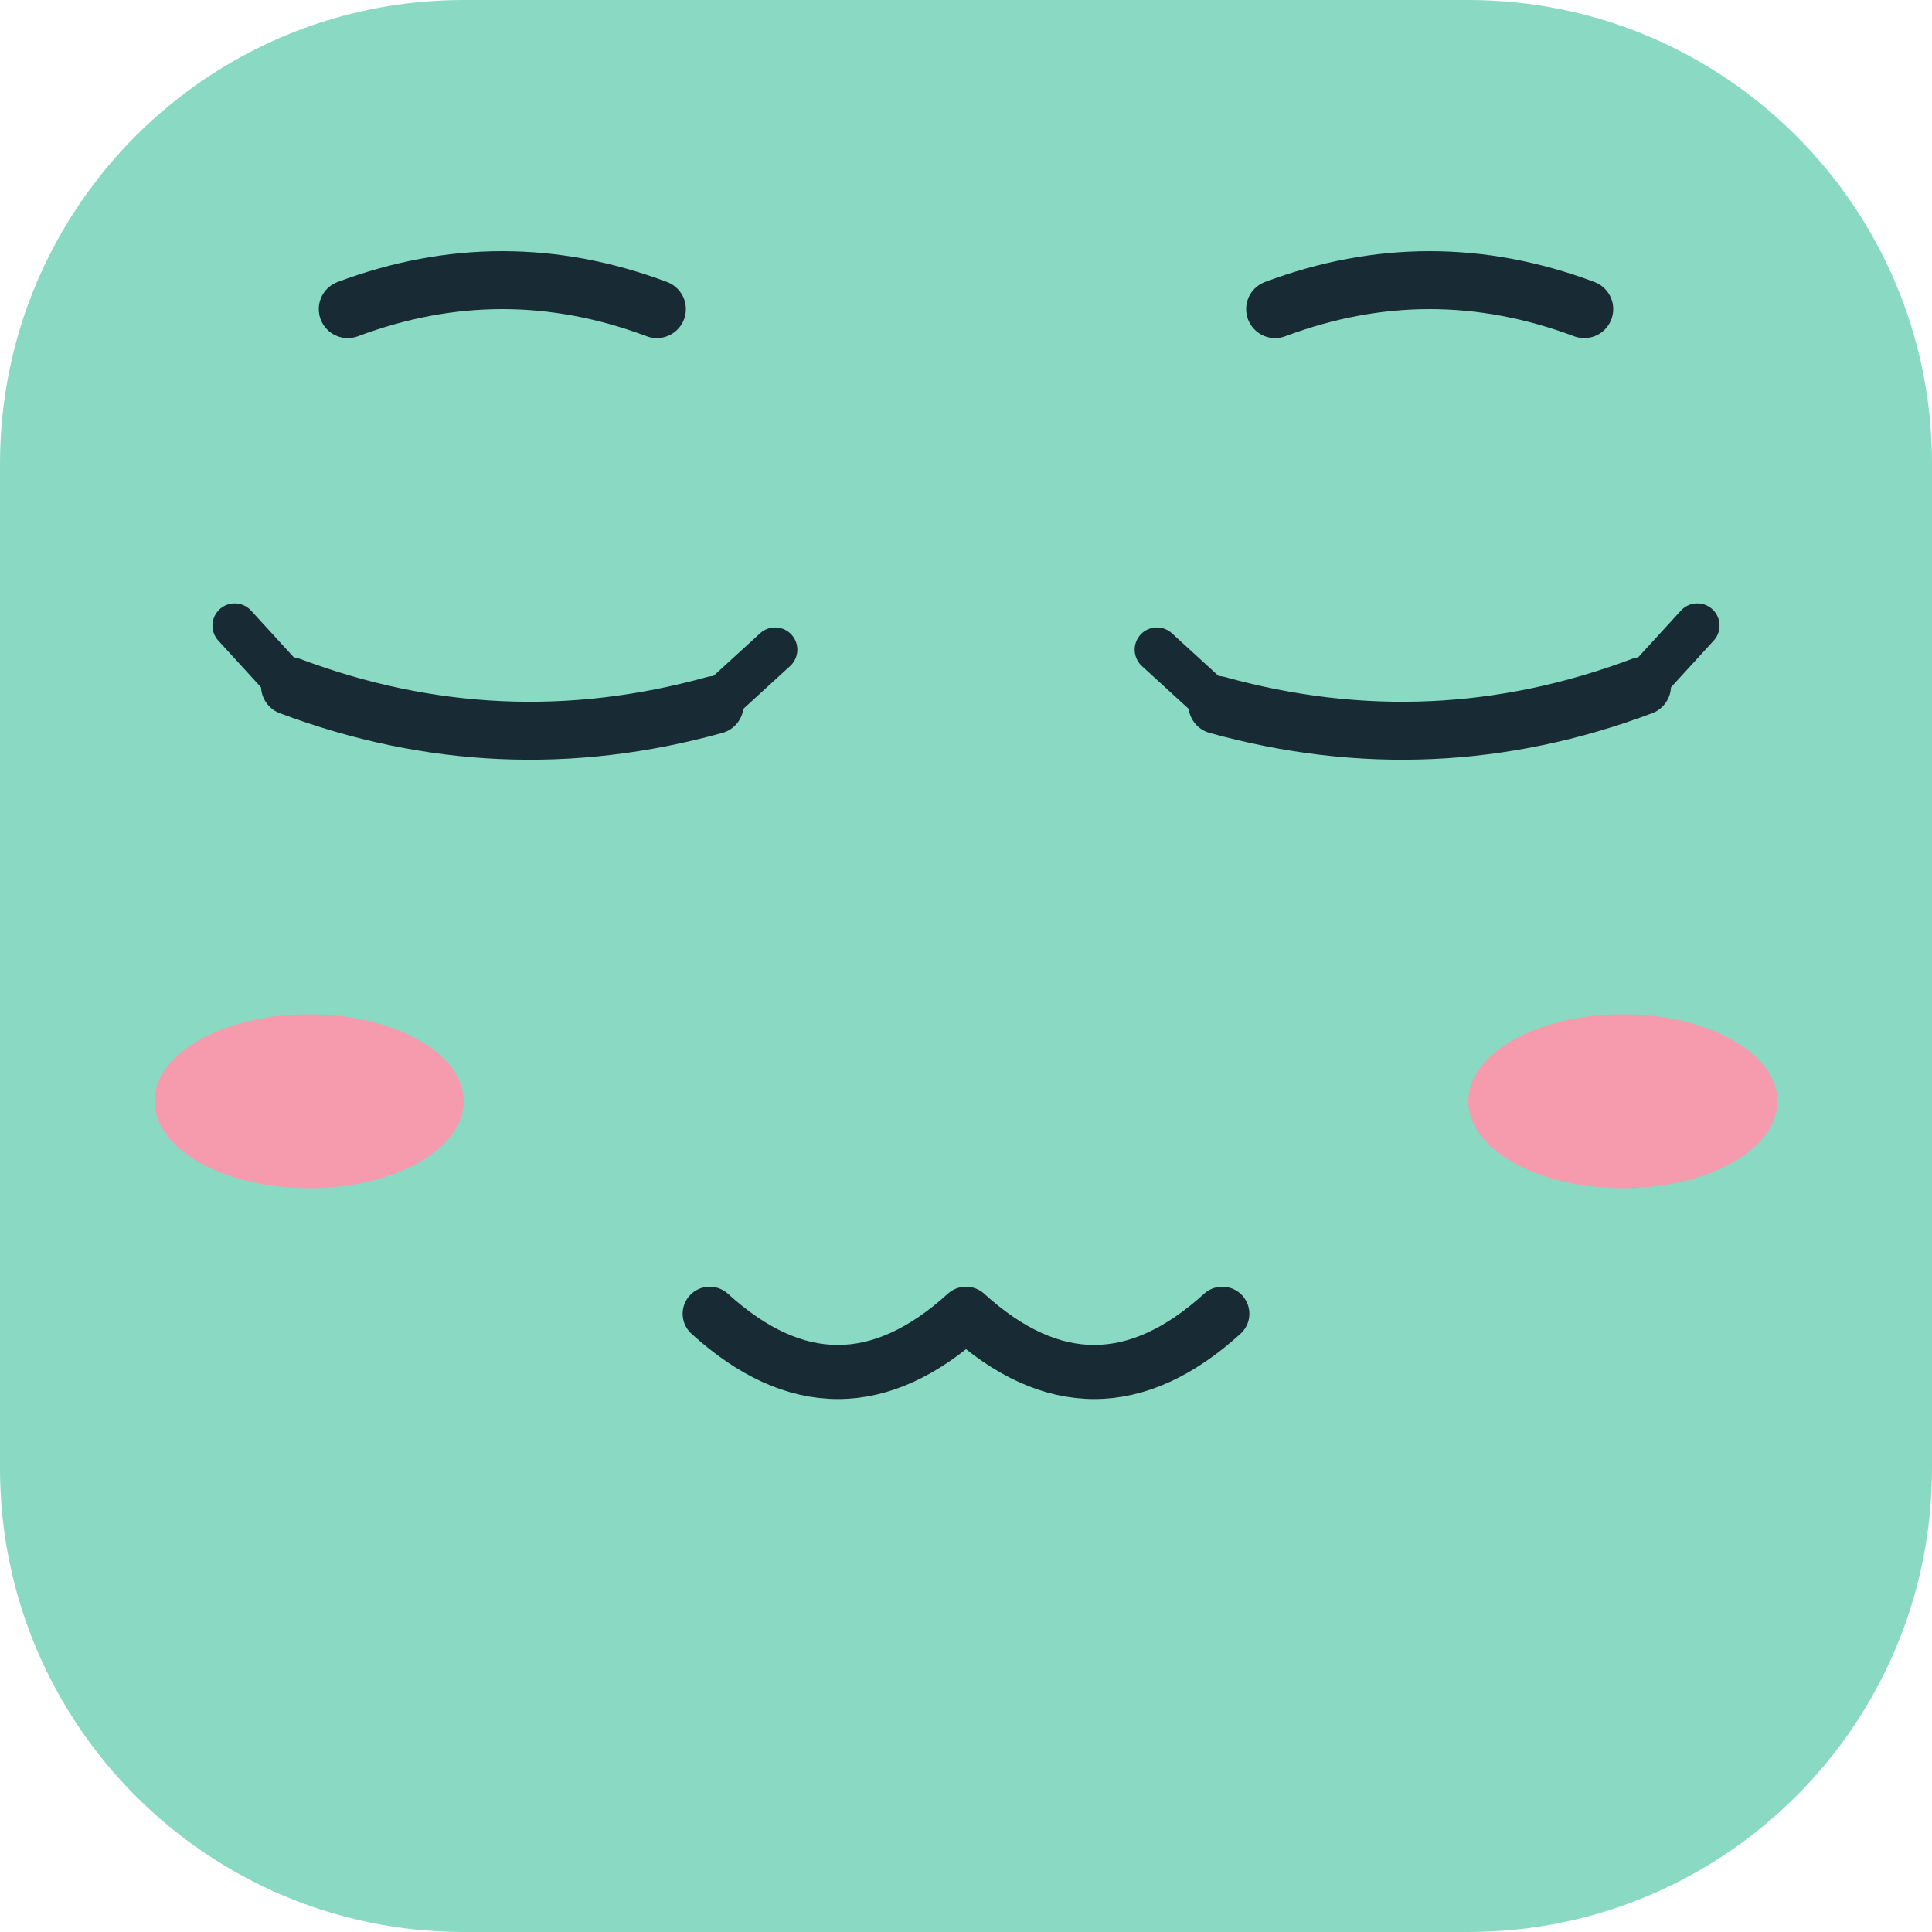
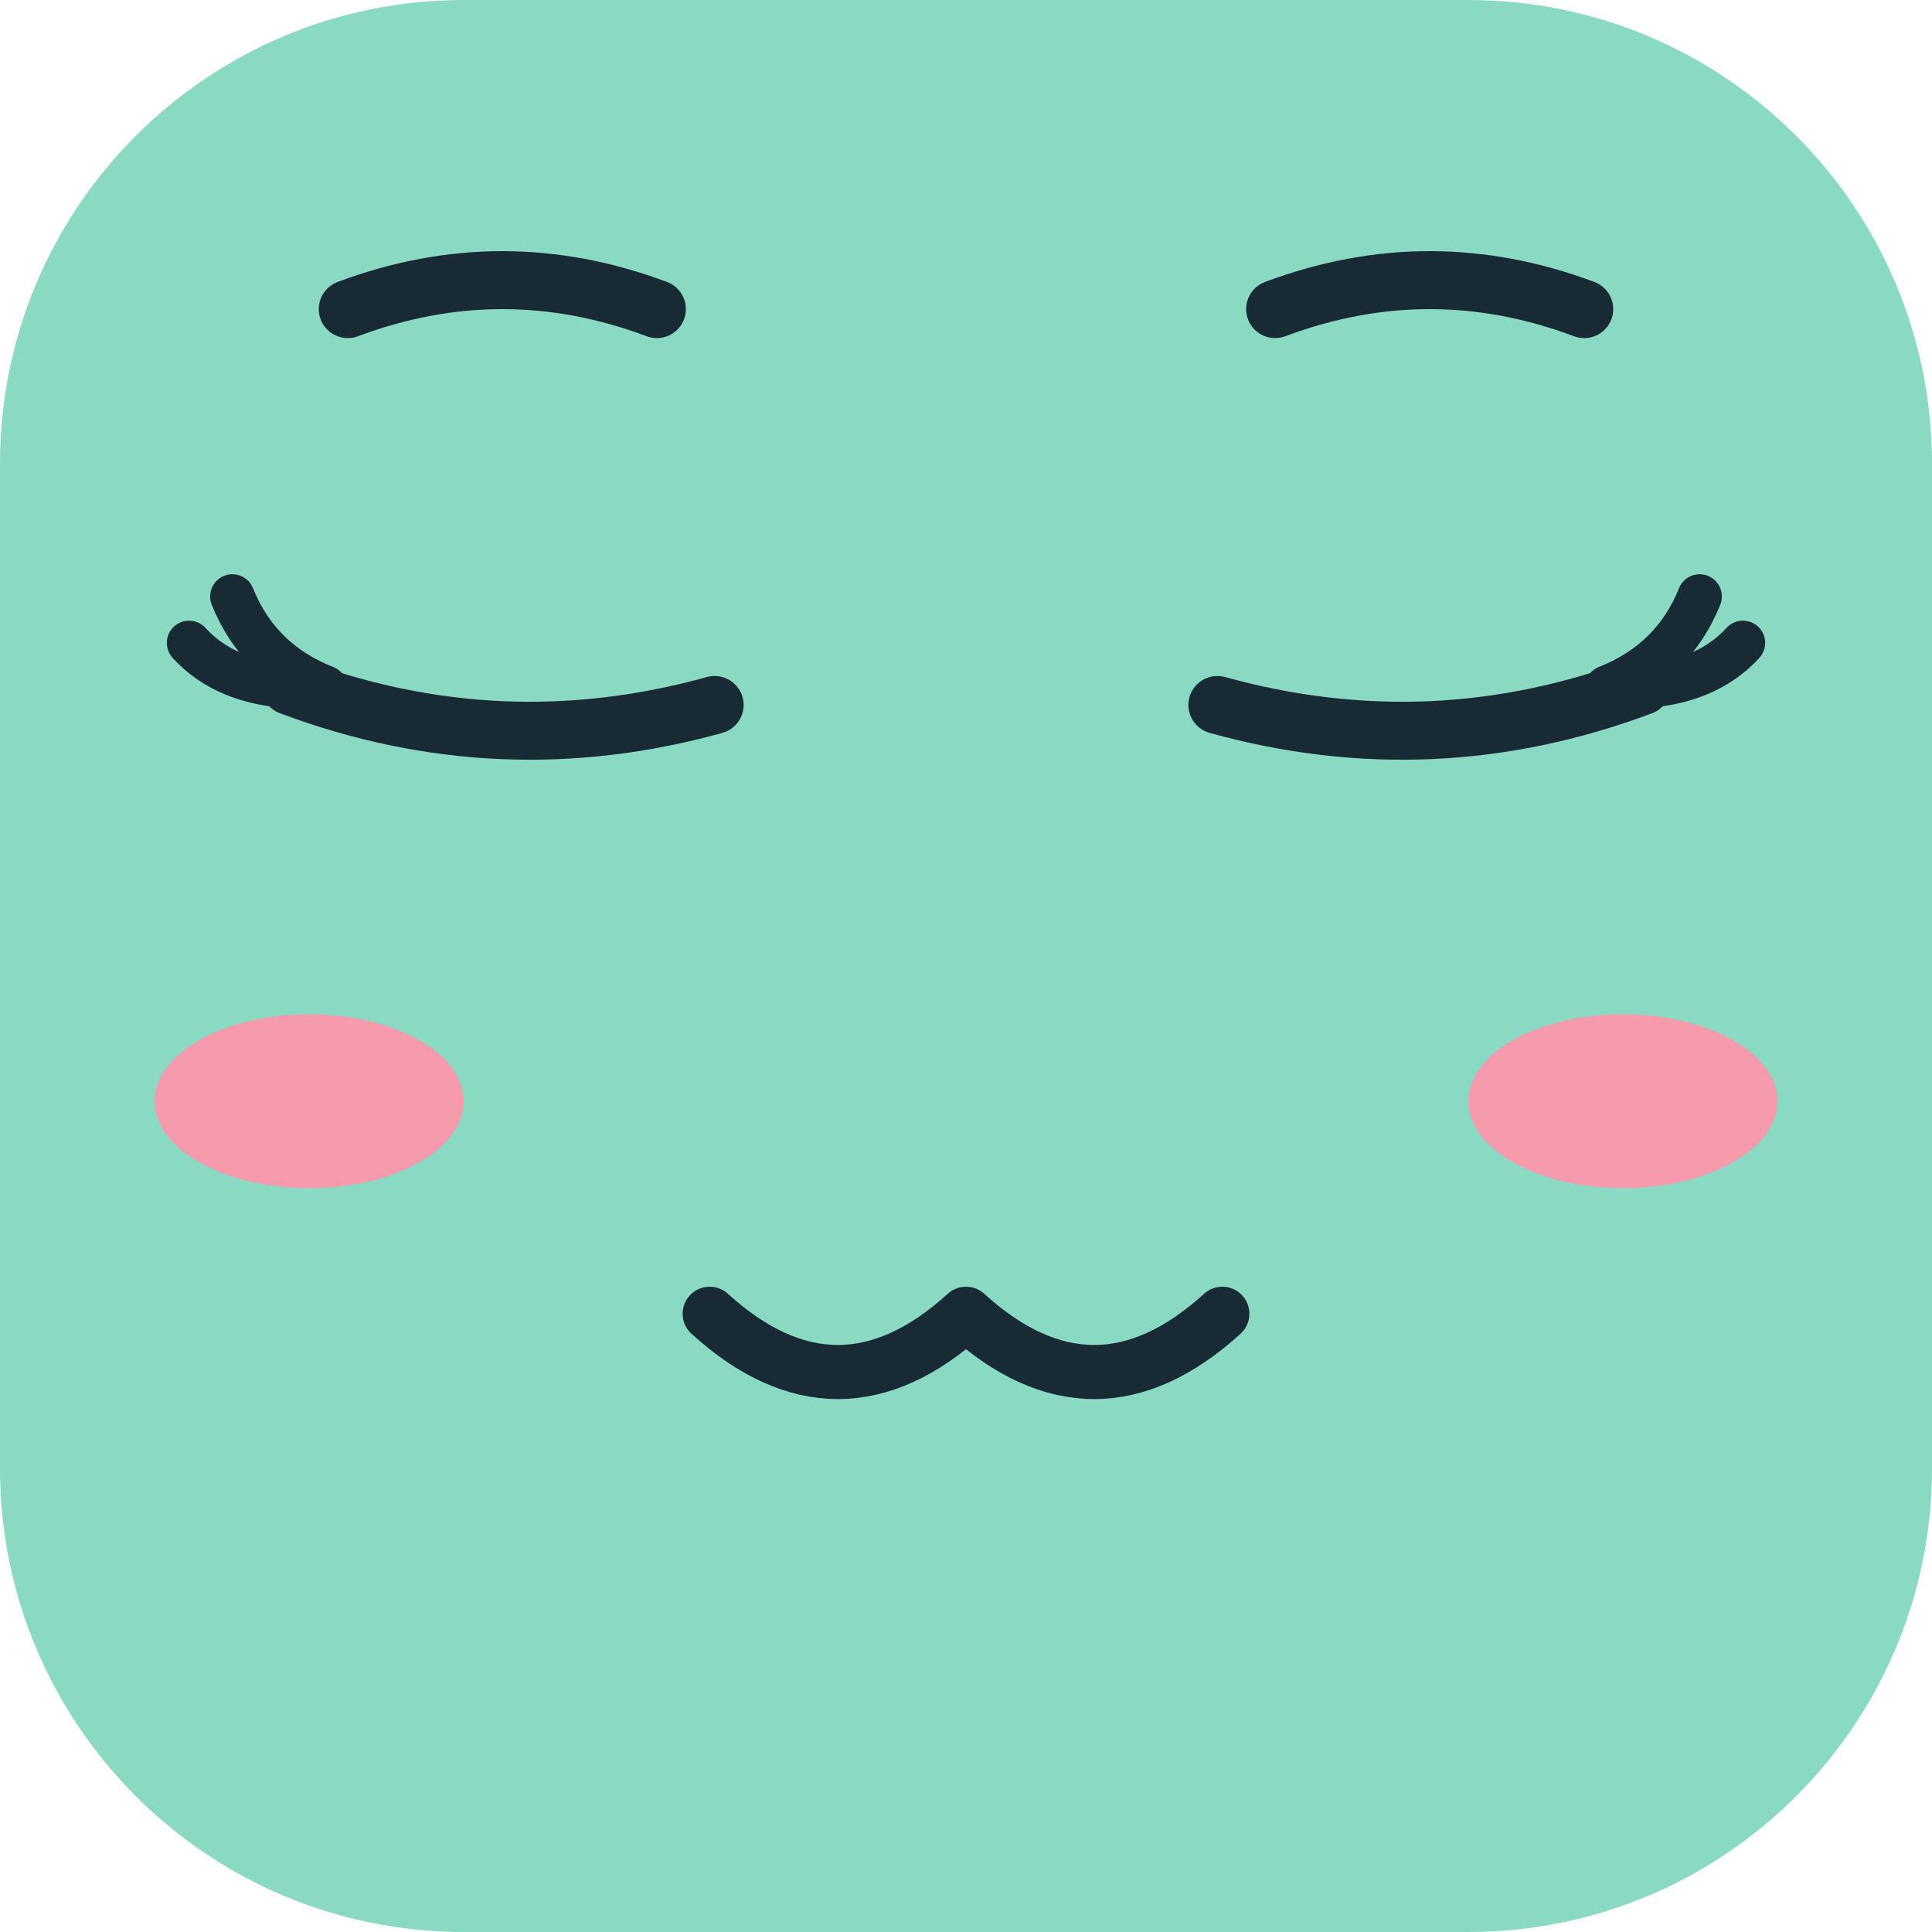
<svg xmlns="http://www.w3.org/2000/svg" width="240" height="240" viewBox="0 0 100 100">
  <rect width="100" height="100" rx="24" fill="#89d9c3" />
  <g data-faceshape-face="">
    <g transform="translate(0 0)" data-faceshape-eyebrows="" opacity="1" fill="none" stroke="#182b35" stroke-width="3" stroke-linecap="round">
      <path d="M18 16 Q26 13 34 16" transform="rotate(0 26 16)" />
      <path d="M66 16 Q74 13 82 16" transform="rotate(0 74 16)" />
    </g>
    <g data-faceshape-eyes="" data-eye-variant="eyelashes" fill="#182b35">
      <g transform="rotate(2.55 26 36)">
        <path d="M15 36 Q26 39.583 37 36" fill="none" stroke="#182b35" stroke-width="3" stroke-linecap="round" />
-         <path d="M15 36 l-3 -3 M37 36 l3 -3" stroke="#182b35" stroke-width="2.3" stroke-linecap="round" />
+         <path data-eye-lashes="" d="M16.813 36 Q13.313 34.8 11.813 31.5 M15.18 36 Q11.68 36 9.68 34" fill="none" stroke="#182b35" stroke-width="2.3" stroke-linecap="round" />
      </g>
      <g transform="rotate(-2.55 74 36)">
        <path d="M63 36 Q74 39.583 85 36" fill="none" stroke="#182b35" stroke-width="3" stroke-linecap="round" />
-         <path d="M63 36 l-3 -3 M85 36 l3 -3" stroke="#182b35" stroke-width="2.3" stroke-linecap="round" />
+         <path data-eye-lashes="" d="M83.187 36 Q86.687 34.8 88.187 31.5 M84.82 36 Q88.32 36 90.32 34" fill="none" stroke="#182b35" stroke-width="2.3" stroke-linecap="round" />
      </g>
    </g>
    <g transform="translate(0 0)" data-faceshape-mouth="" data-mouth-variant="cat">
      <g data-faceshape-mouth-cheeks="" fill="#f69bad">
        <ellipse cx="16" cy="57" rx="8" ry="4.5" />
        <ellipse cx="84" cy="57" rx="8" ry="4.5" />
      </g>
      <defs>
        <clipPath id="fs-mouth-_R_e_">
          <path d="M36.733 68 Q43.367 74.03 50 68 Q56.633 74.03 63.267 68" />
        </clipPath>
      </defs>
      <path d="M36.733 68 Q43.367 74.03 50 68 Q56.633 74.03 63.267 68" fill="none" stroke="#182b35" stroke-width="2.8" stroke-linejoin="round" stroke-linecap="round" />
    </g>
  </g>
</svg>
